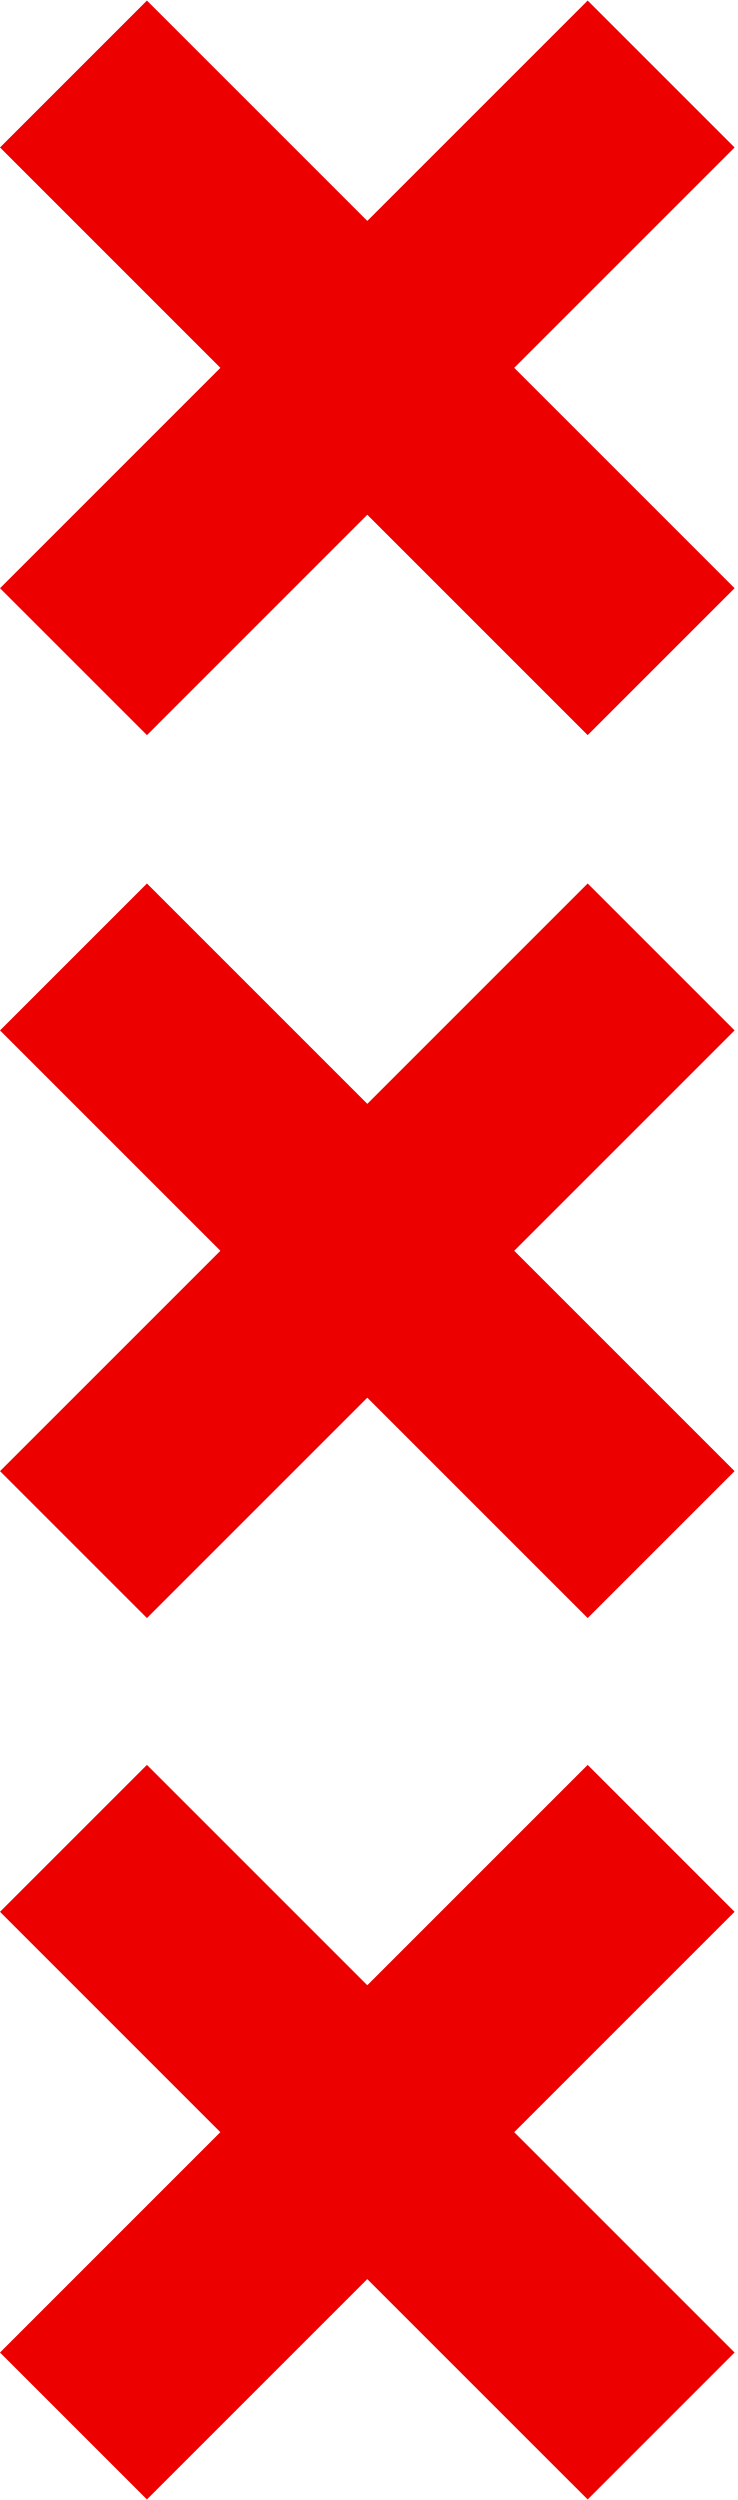
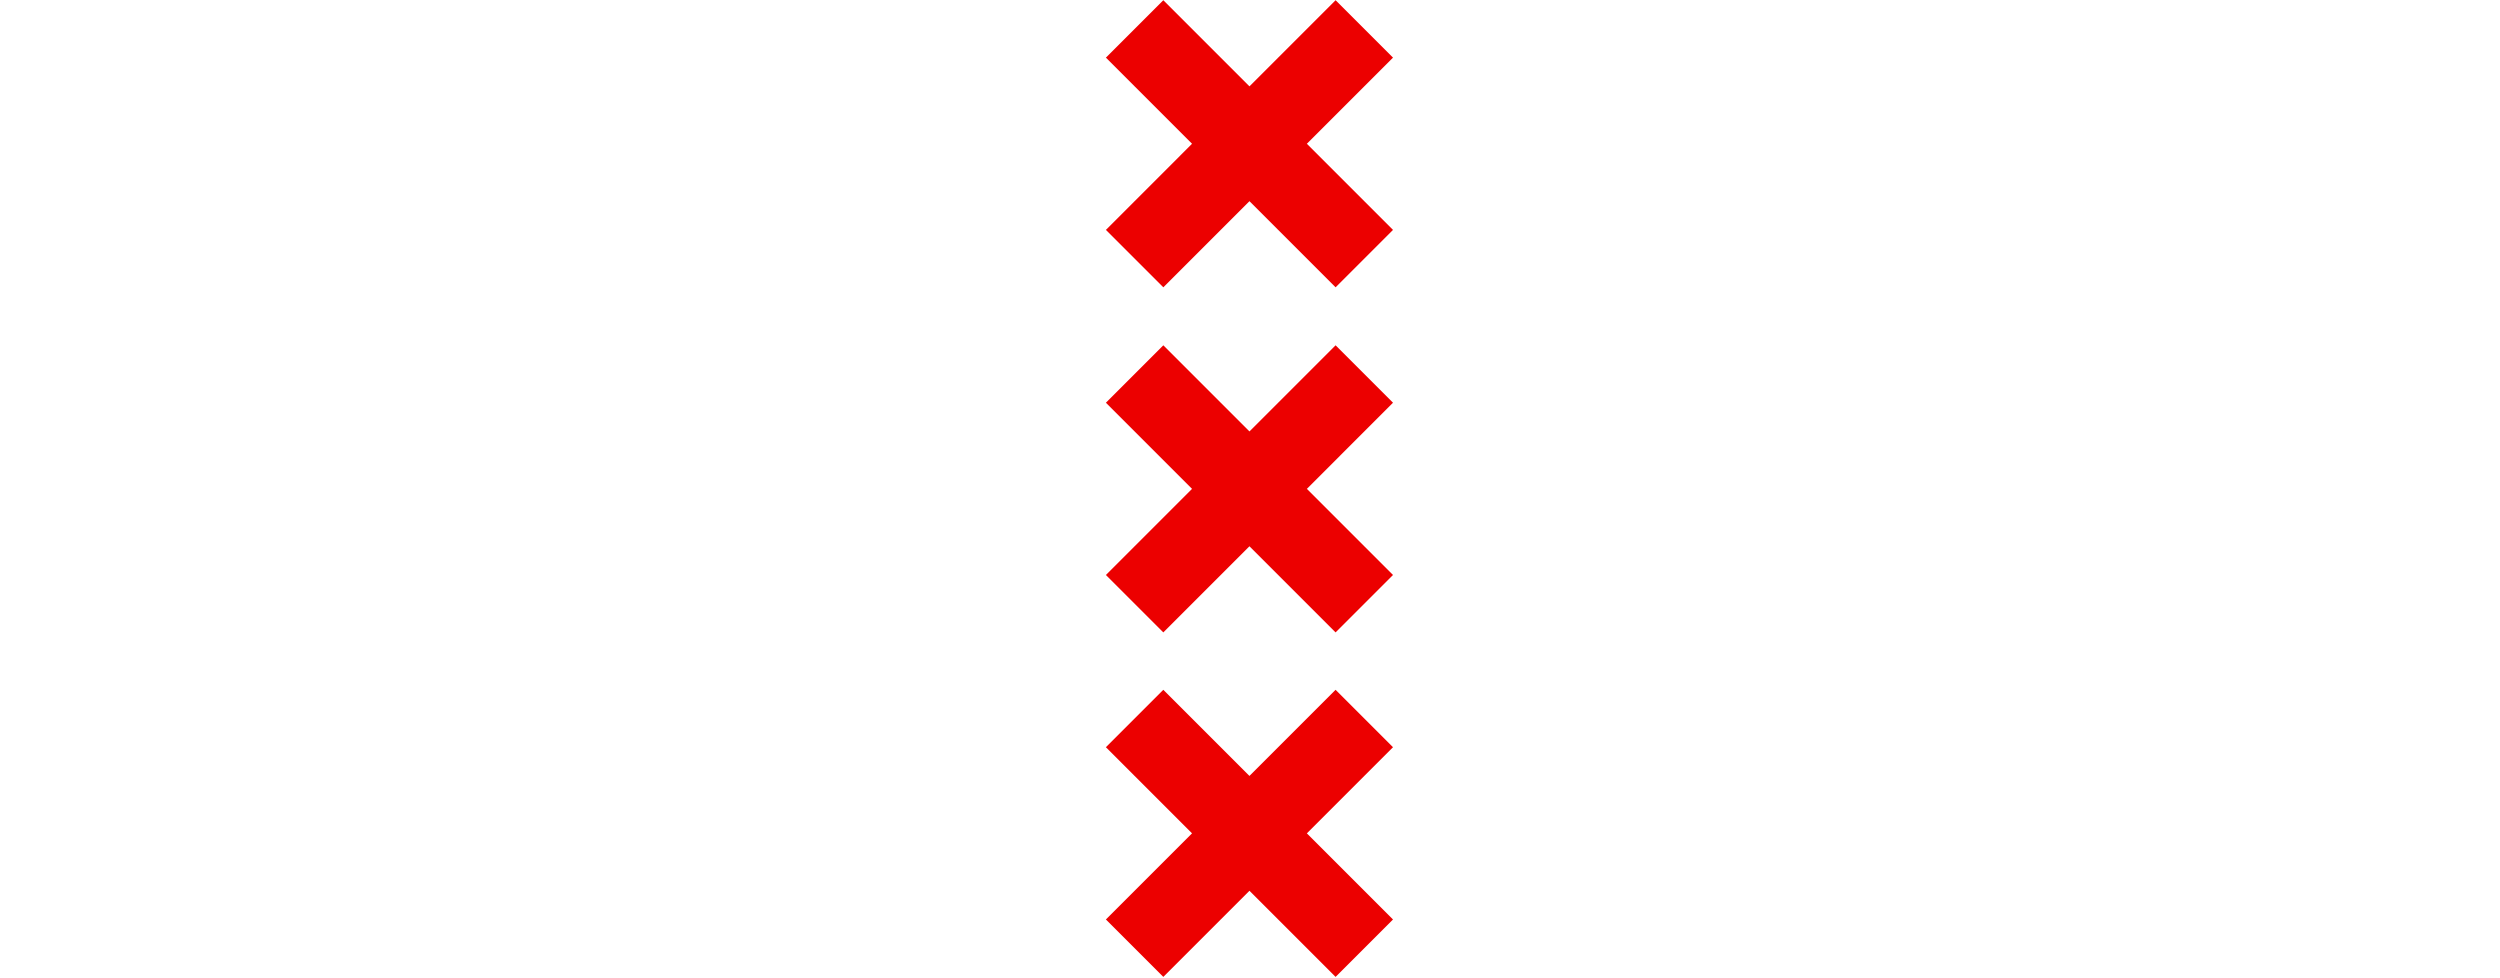
- <svg xmlns="http://www.w3.org/2000/svg" version="1.1" id="Layer_1" x="0px" y="0px" width="187px" height="634px" viewBox="0 0 187 634" xml:space="preserve">
-   <g>
+ <svg xmlns="http://www.w3.org/2000/svg" version="1.1" id="Layer_1" x="0px" y="0px" width="852px" height="333px" viewBox="0 0 187 634" xml:space="preserve">
+    enable-background="new 0 0 187 634"  --&gt;
+ <g>
    <path fill="#ec0000" d="M0,596.602l55.879-55.882L0,484.834l37.257-37.257l55.885,55.886l55.885-55.886l37.257,37.257   l-55.885,55.887l55.885,55.882l-37.257,37.256l-55.885-55.881l-55.885,55.881L0,596.602z" />
    <path fill="#ec0000" d="M0.005,149.171l55.885-55.888L0.005,37.394L37.257,0.141l55.89,55.886l55.885-55.886l37.257,37.253   l-55.891,55.889l55.891,55.888l-37.257,37.254l-55.885-55.887l-55.879,55.887L0.005,149.171z" />
    <path fill="#ec0000" d="M0.005,373.079l55.885-55.883L0.005,261.309l37.259-37.259l55.883,55.887l55.885-55.887l37.257,37.259   l-55.883,55.887l55.883,55.883l-37.257,37.257l-55.885-55.883l-55.883,55.883L0.005,373.079z" />
  </g>
</svg>
